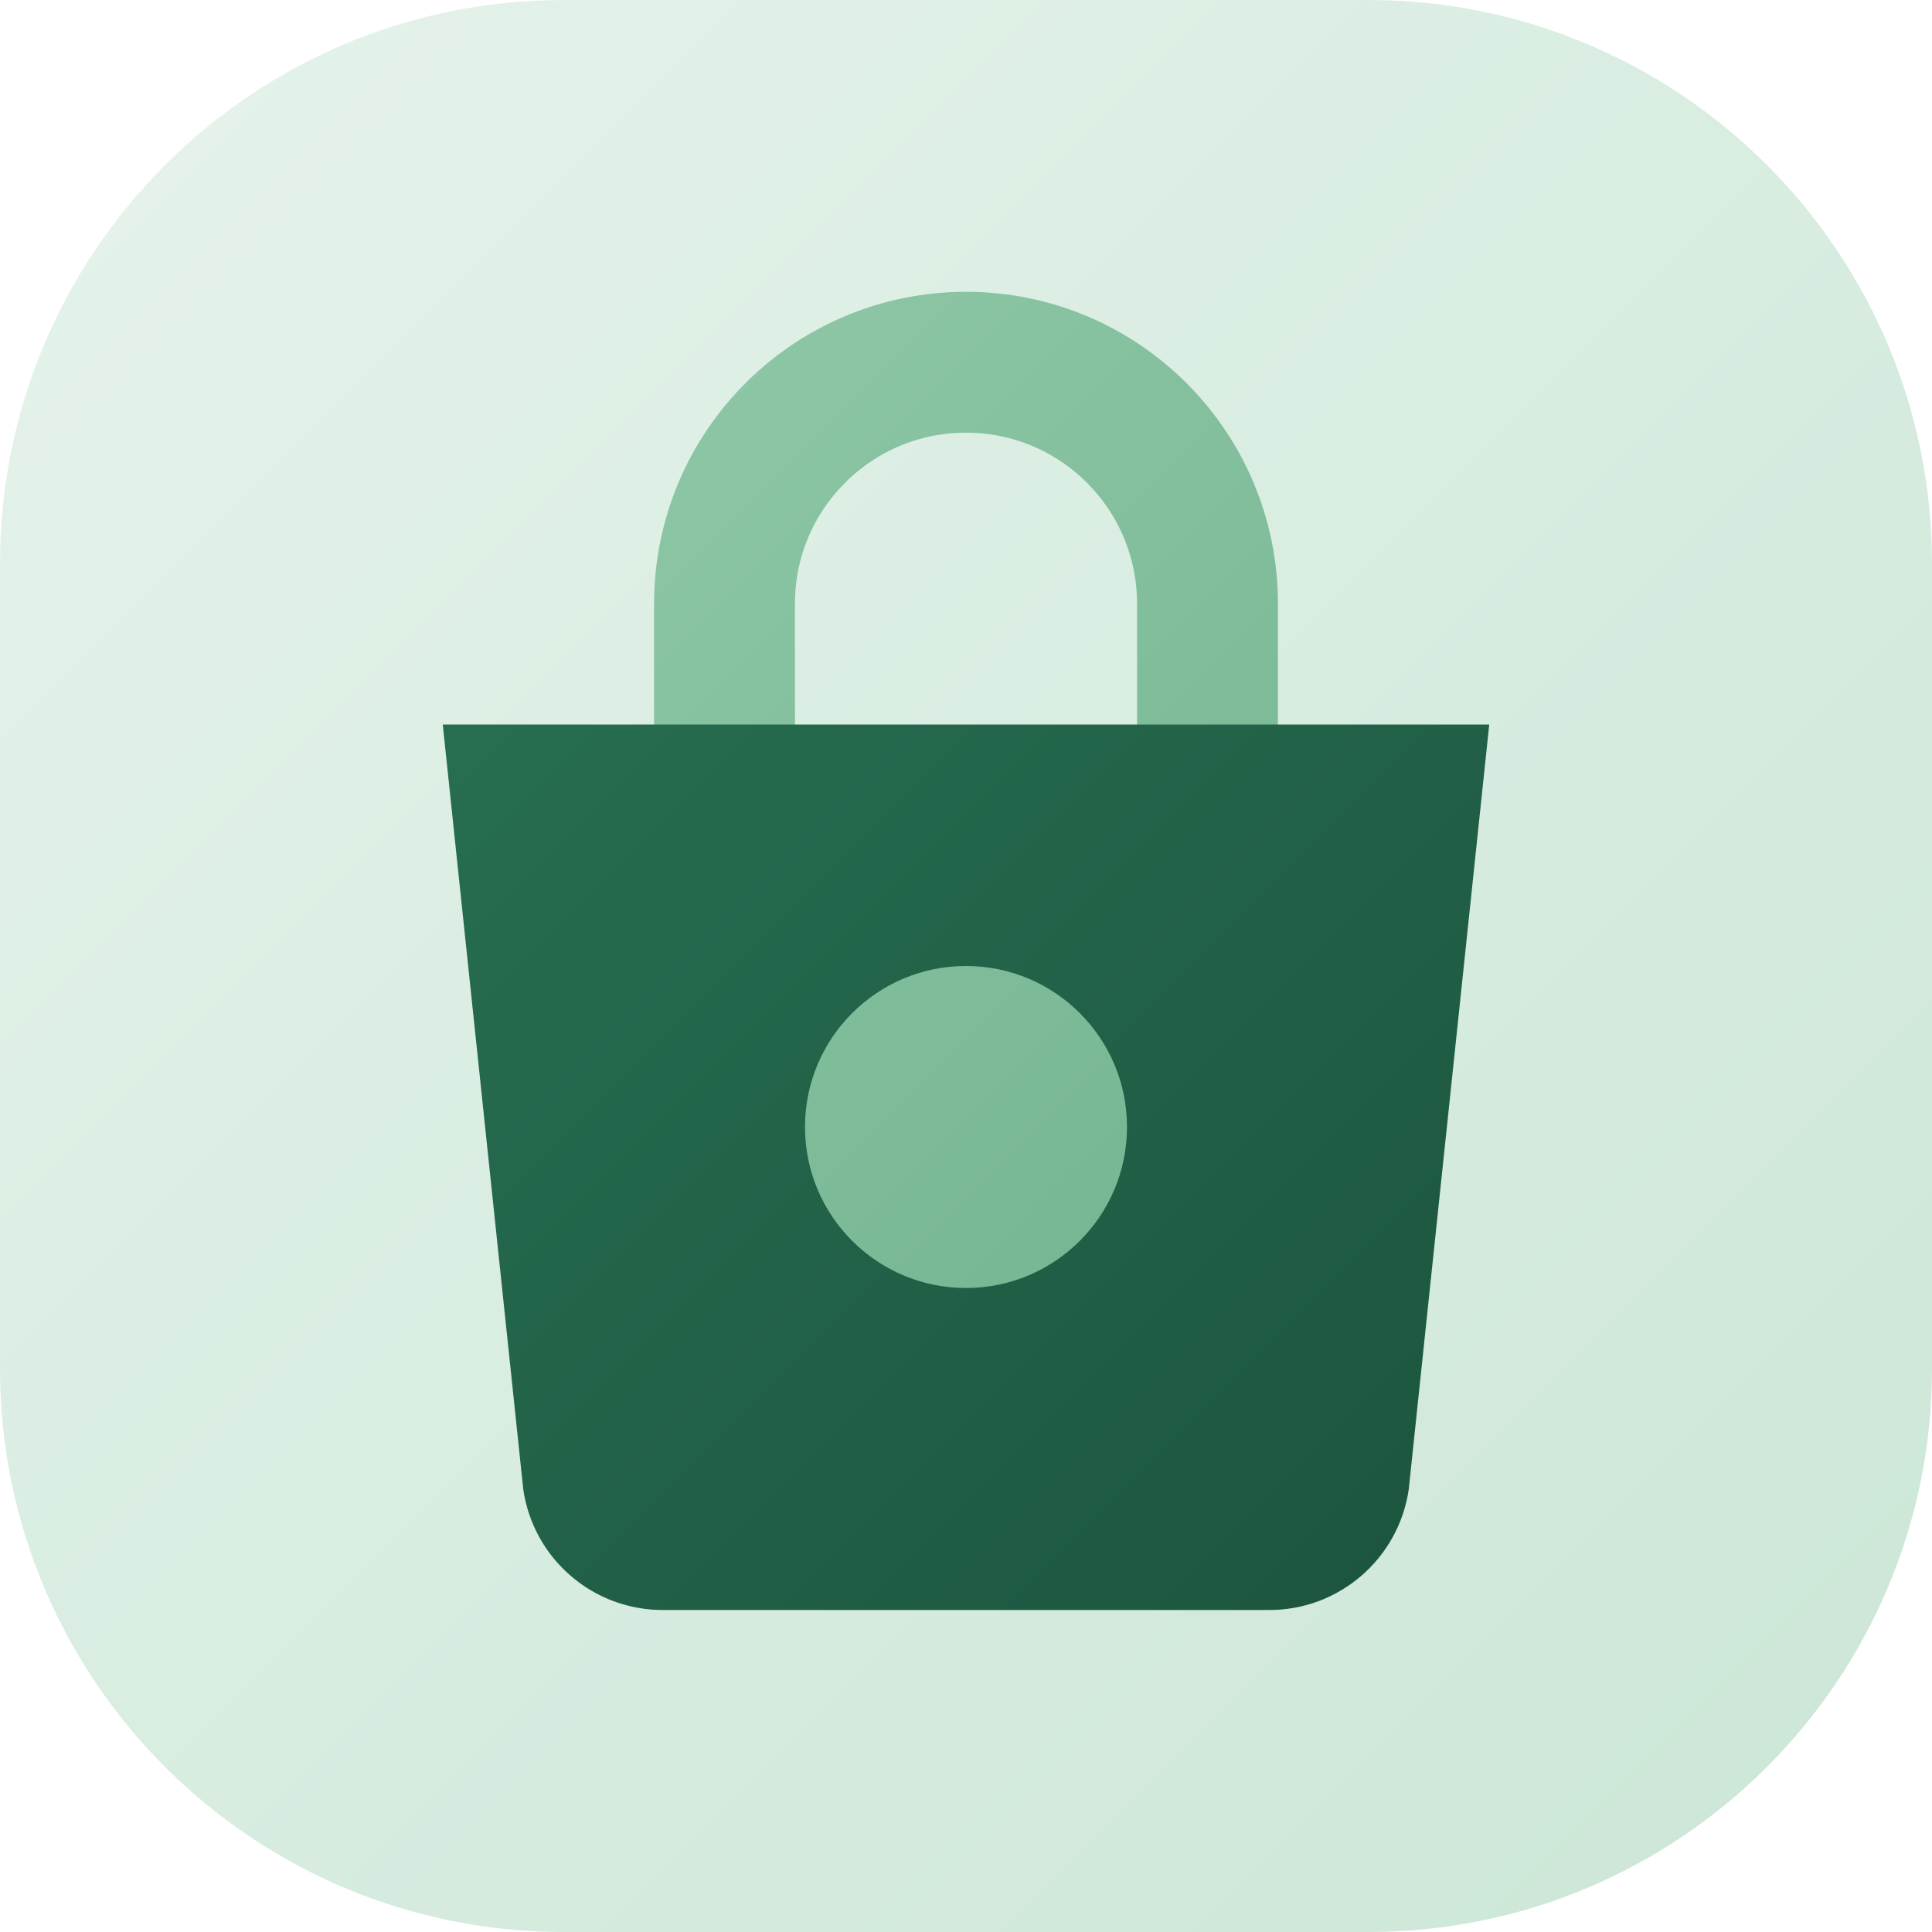
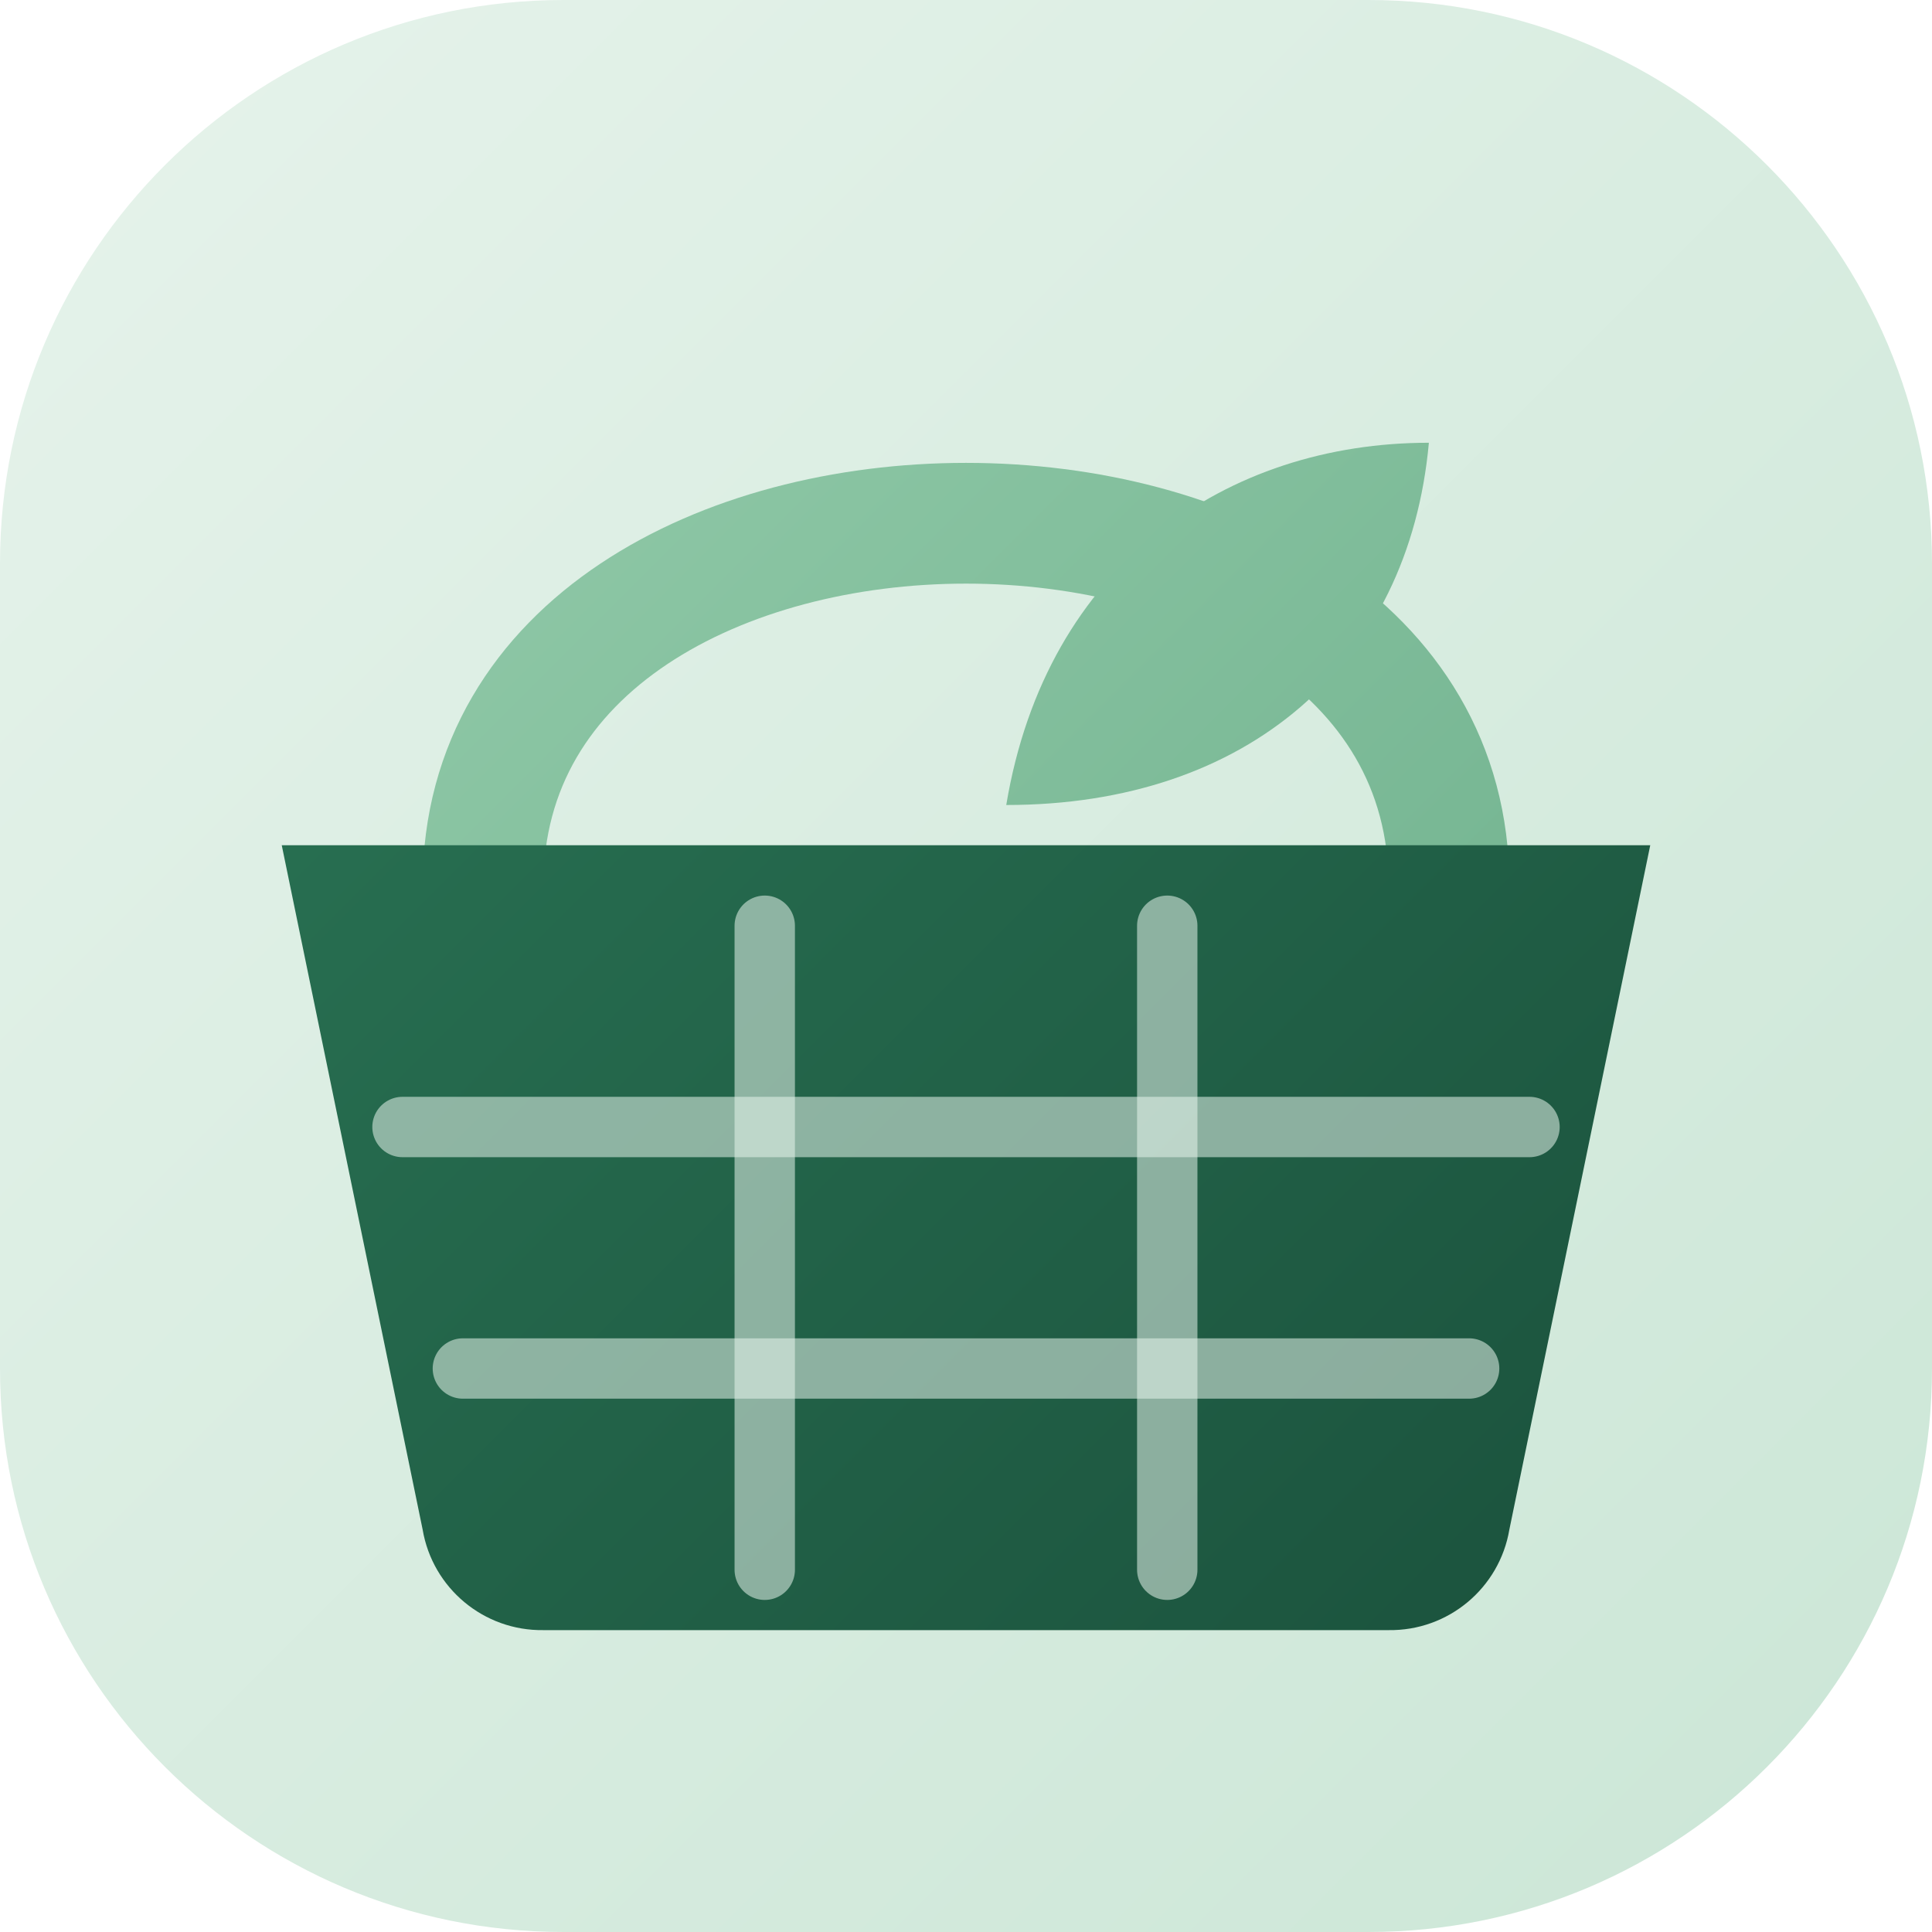
<svg xmlns="http://www.w3.org/2000/svg" viewBox="0 0 96 96">
  <defs>
    <linearGradient id="t" x1="0" y1="0" x2="96" y2="96" gradientUnits="userSpaceOnUse">
      <stop offset="0" stop-color="#E6F3EB" />
      <stop offset="1" stop-color="#CBE6D6" />
    </linearGradient>
    <linearGradient id="a" x1="0" y1="0" x2="96" y2="96" gradientUnits="userSpaceOnUse">
      <stop offset="0" stop-color="#2E7D5B" />
      <stop offset="1" stop-color="#174A37" />
    </linearGradient>
    <linearGradient id="b" x1="0" y1="0" x2="96" y2="96" gradientUnits="userSpaceOnUse">
      <stop offset="0" stop-color="#9ED3B3" />
      <stop offset="1" stop-color="#5FA580" />
    </linearGradient>
  </defs>
  <rect width="96" height="96" rx="28" fill="url(#t)" />
-   <path d="M36 36v-6a12 12 0 0 1 24 0v6" fill="none" stroke="url(#b)" stroke-width="7" stroke-linecap="round" />
-   <path d="M22 36h52l-4 38a7 7 0 0 1-7 6H33a7 7 0 0 1-7-6z" fill="url(#a)" />
-   <circle cx="48" cy="56" r="8" fill="url(#b)" />
+   <path d="M24 44C24 20 72 20 72 44" fill="none" stroke="url(#b)" stroke-width="6" stroke-linecap="round" />
+   <path d="M50 40c2-12 11-18 21-18-1 11-9 18-21 18z" fill="url(#b)" />
+   <path d="M14 42h68l-7 34a6 6 0 0 1-6 5H27a6 6 0 0 1-6-5z" fill="url(#a)" />
+   <path d="M20 56h56" fill="none" stroke="#E6F3EB" stroke-opacity="0.55" stroke-width="3" stroke-linecap="round" />
+   <path d="M23 68h50" fill="none" stroke="#E6F3EB" stroke-opacity="0.55" stroke-width="3" stroke-linecap="round" />
+   <path d="M38 46v32" fill="none" stroke="#E6F3EB" stroke-opacity="0.55" stroke-width="3" stroke-linecap="round" />
+   <path d="M58 46v32" fill="none" stroke="#E6F3EB" stroke-opacity="0.55" stroke-width="3" stroke-linecap="round" />
</svg>
